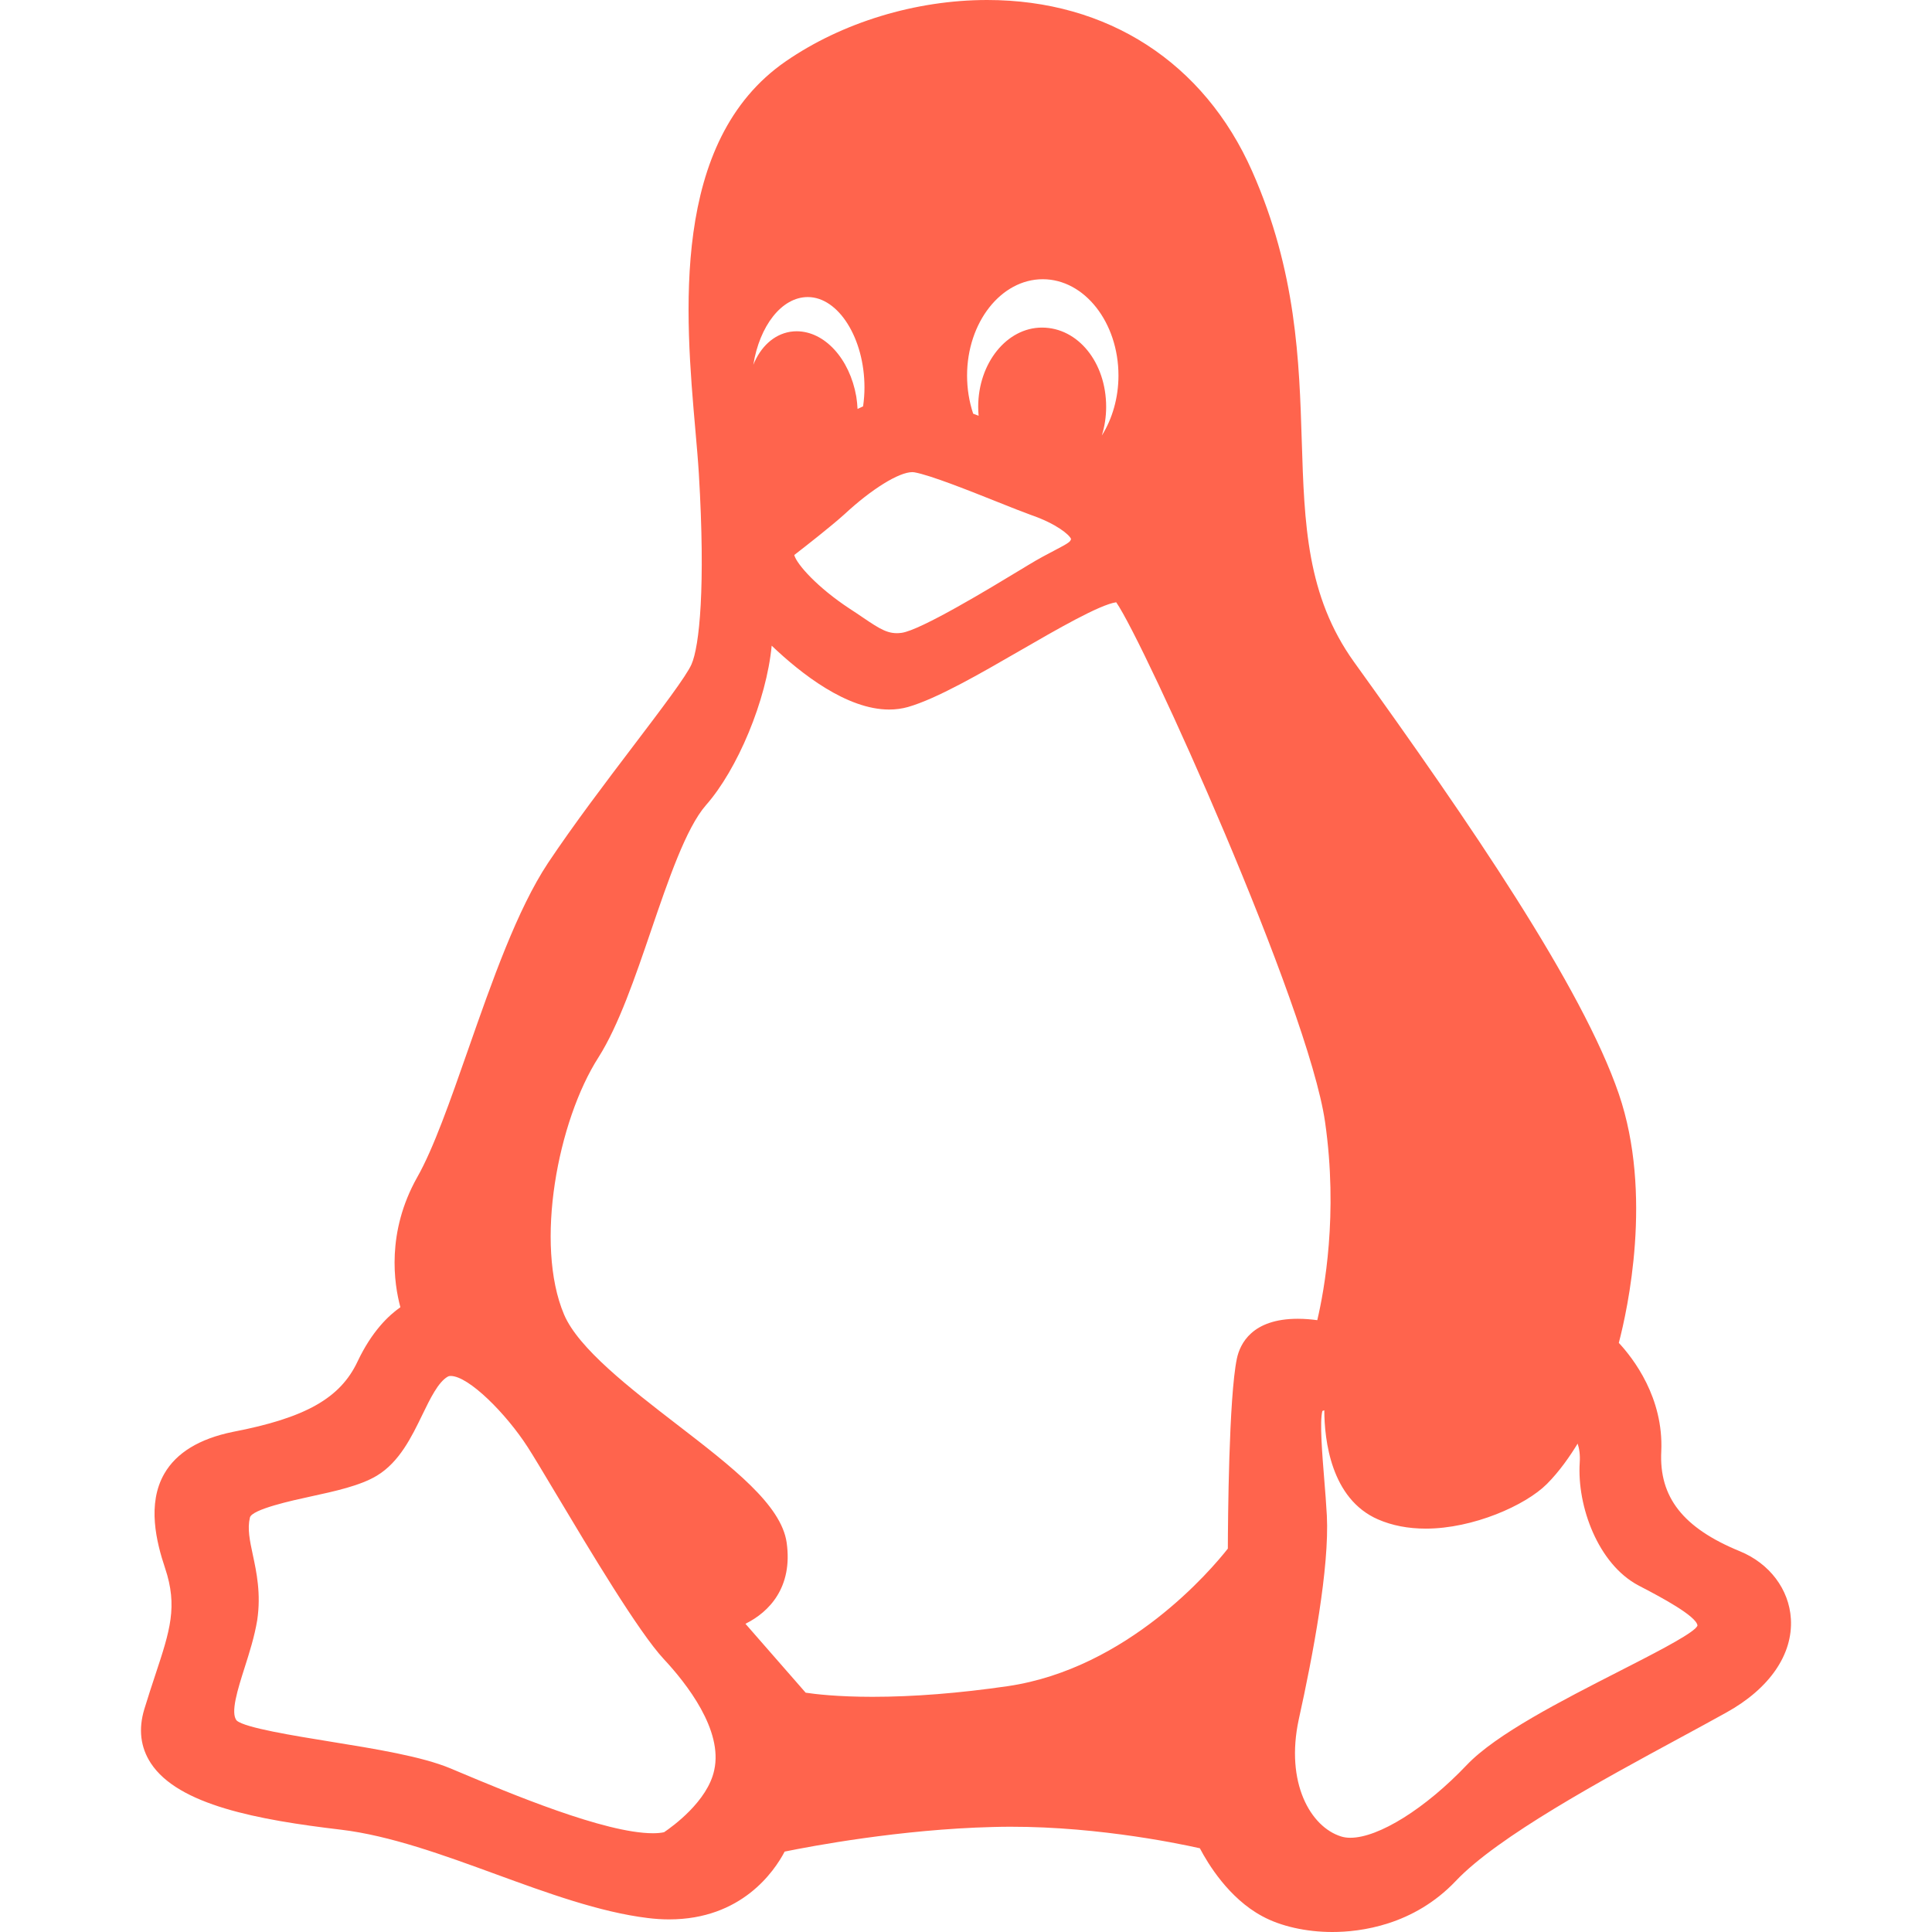
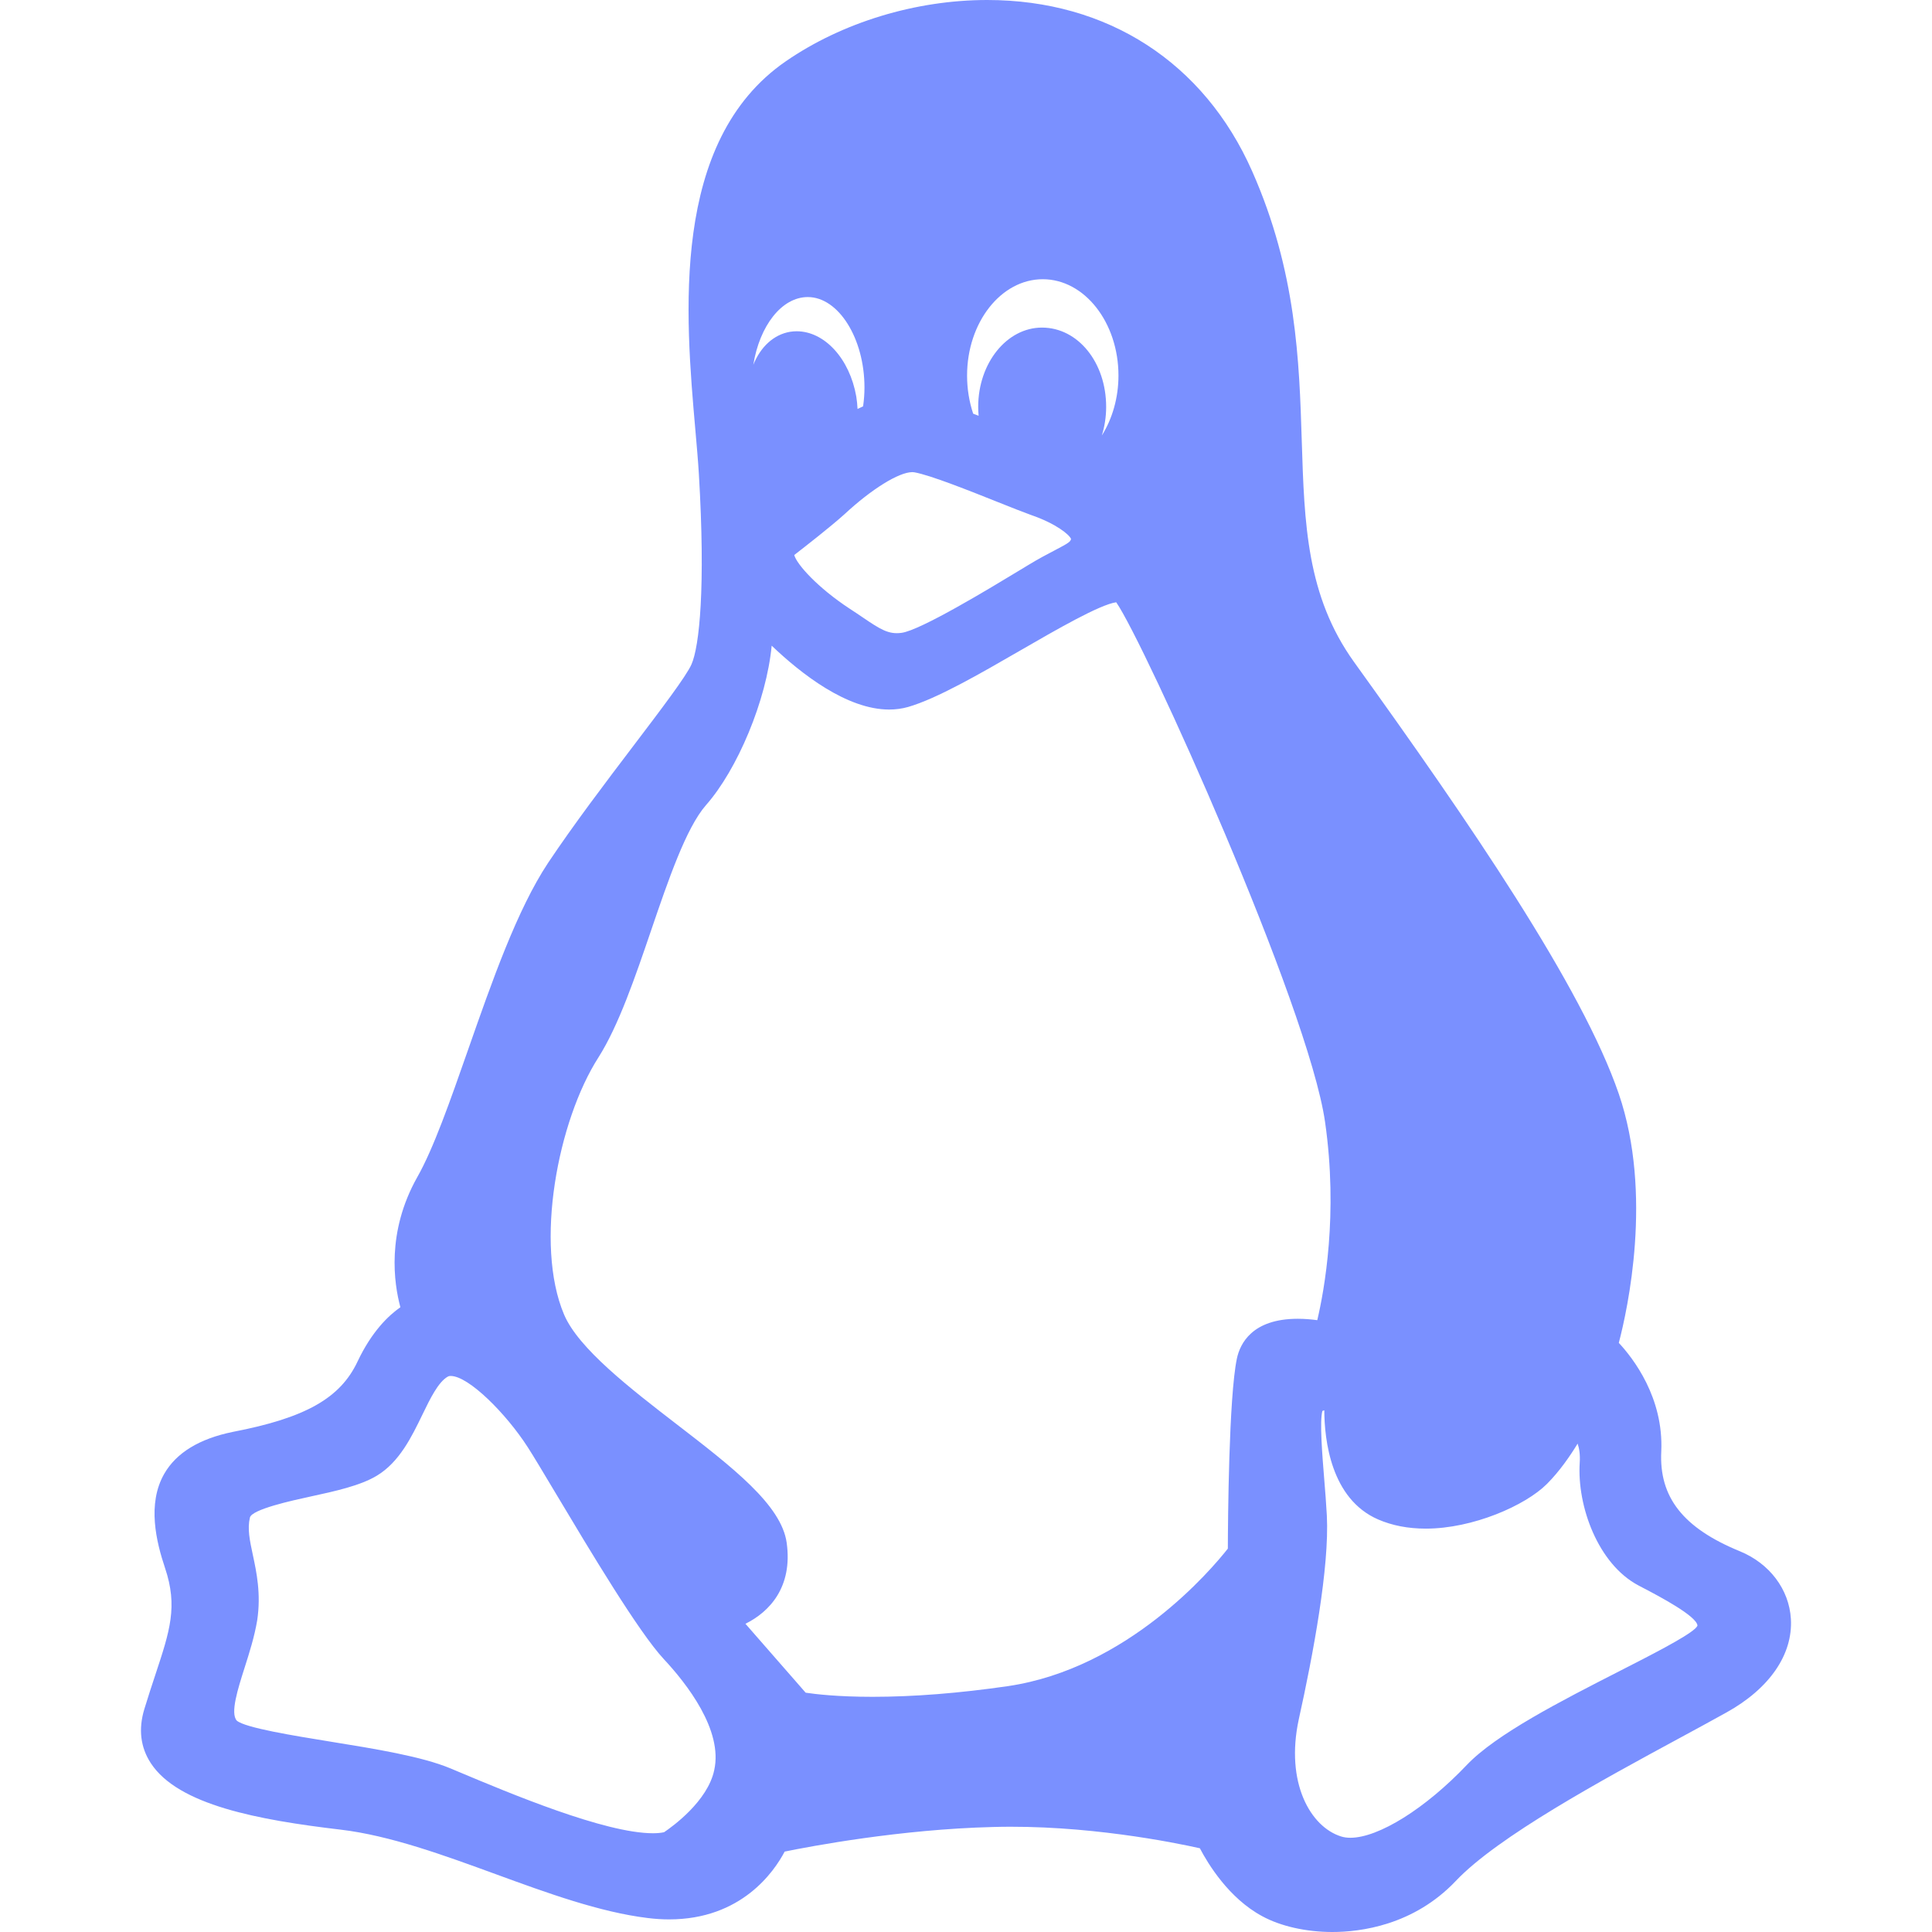
- <svg xmlns="http://www.w3.org/2000/svg" fill="#FF644D" height="800px" width="800px" version="1.1" id="Layer_1" viewBox="0 0 304.998 304.998" xml:space="preserve">
+ <svg xmlns="http://www.w3.org/2000/svg" fill="#7A90FF" height="800px" width="800px" version="1.1" id="Layer_1" viewBox="0 0 304.998 304.998" xml:space="preserve">
  <g id="XMLID_91_">
    <path id="XMLID_92_" d="M274.659,244.888c-8.944-3.663-12.77-8.524-12.4-15.777c0.381-8.466-4.422-14.667-6.703-17.117   c1.378-5.264,5.405-23.474,0.004-39.291c-5.804-16.93-23.524-42.787-41.808-68.204c-7.485-10.438-7.839-21.784-8.248-34.922   c-0.392-12.531-0.834-26.735-7.822-42.525C190.084,9.859,174.838,0,155.851,0c-11.295,0-22.889,3.53-31.811,9.684   c-18.27,12.609-15.855,40.1-14.257,58.291c0.219,2.491,0.425,4.844,0.545,6.853c1.064,17.816,0.096,27.206-1.17,30.06   c-0.819,1.865-4.851,7.173-9.118,12.793c-4.413,5.812-9.416,12.4-13.517,18.539c-4.893,7.387-8.843,18.678-12.663,29.597   c-2.795,7.99-5.435,15.537-8.005,20.047c-4.871,8.676-3.659,16.766-2.647,20.505c-1.844,1.281-4.508,3.803-6.757,8.557   c-2.718,5.8-8.233,8.917-19.701,11.122c-5.27,1.078-8.904,3.294-10.804,6.586c-2.765,4.791-1.259,10.811,0.115,14.925   c2.03,6.048,0.765,9.876-1.535,16.826c-0.53,1.604-1.131,3.42-1.74,5.423c-0.959,3.161-0.613,6.035,1.026,8.542   c4.331,6.621,16.969,8.956,29.979,10.492c7.768,0.922,16.27,4.029,24.493,7.035c8.057,2.944,16.388,5.989,23.961,6.913   c1.151,0.145,2.291,0.218,3.39,0.218c11.434,0,16.6-7.587,18.238-10.704c4.107-0.838,18.272-3.522,32.871-3.882   c14.576-0.416,28.679,2.462,32.674,3.357c1.256,2.404,4.567,7.895,9.845,10.724c2.901,1.586,6.938,2.495,11.073,2.495   c0.001,0,0,0,0.001,0c4.416,0,12.817-1.044,19.466-8.039c6.632-7.028,23.202-16,35.302-22.551c2.7-1.462,5.226-2.83,7.441-4.065   c6.797-3.768,10.506-9.152,10.175-14.771C282.445,250.905,279.356,246.811,274.659,244.888z M124.189,243.535   c-0.846-5.96-8.513-11.871-17.392-18.715c-7.26-5.597-15.489-11.94-17.756-17.312c-4.685-11.082-0.992-30.568,5.447-40.602   c3.182-5.024,5.781-12.643,8.295-20.011c2.714-7.956,5.521-16.182,8.66-19.783c4.971-5.622,9.565-16.561,10.379-25.182   c4.655,4.444,11.876,10.083,18.547,10.083c1.027,0,2.024-0.134,2.977-0.403c4.564-1.318,11.277-5.197,17.769-8.947   c5.597-3.234,12.499-7.222,15.096-7.585c4.453,6.394,30.328,63.655,32.972,82.044c2.092,14.55-0.118,26.578-1.229,31.289   c-0.894-0.122-1.96-0.221-3.08-0.221c-7.207,0-9.115,3.934-9.612,6.283c-1.278,6.103-1.413,25.618-1.427,30.003   c-2.606,3.311-15.785,18.903-34.706,21.706c-7.707,1.12-14.904,1.688-21.39,1.688c-5.544,0-9.082-0.428-10.551-0.651l-9.508-10.879   C121.429,254.489,125.177,250.583,124.189,243.535z M136.254,64.149c-0.297,0.128-0.589,0.265-0.876,0.411   c-0.029-0.644-0.096-1.297-0.199-1.952c-1.038-5.975-5-10.312-9.419-10.312c-0.327,0-0.656,0.025-1.017,0.08   c-2.629,0.438-4.691,2.413-5.821,5.213c0.991-6.144,4.472-10.693,8.602-10.693c4.85,0,8.947,6.536,8.947,14.272   C136.471,62.143,136.4,63.113,136.254,64.149z M173.94,68.756c0.444-1.414,0.684-2.944,0.684-4.532   c0-7.014-4.45-12.509-10.131-12.509c-5.552,0-10.069,5.611-10.069,12.509c0,0.47,0.023,0.941,0.067,1.411   c-0.294-0.113-0.581-0.223-0.861-0.329c-0.639-1.935-0.962-3.954-0.962-6.015c0-8.387,5.36-15.211,11.95-15.211   c6.589,0,11.95,6.824,11.95,15.211C176.568,62.78,175.605,66.11,173.94,68.756z M169.081,85.08   c-0.095,0.424-0.297,0.612-2.531,1.774c-1.128,0.587-2.532,1.318-4.289,2.388l-1.174,0.711c-4.718,2.86-15.765,9.559-18.764,9.952   c-2.037,0.274-3.297-0.516-6.13-2.441c-0.639-0.435-1.319-0.897-2.044-1.362c-5.107-3.351-8.392-7.042-8.763-8.485   c1.665-1.287,5.792-4.508,7.905-6.415c4.289-3.988,8.605-6.668,10.741-6.668c0.113,0,0.215,0.008,0.321,0.028   c2.51,0.443,8.701,2.914,13.223,4.718c2.09,0.834,3.895,1.554,5.165,2.01C166.742,82.664,168.828,84.422,169.081,85.08z    M205.028,271.45c2.257-10.181,4.857-24.031,4.436-32.196c-0.097-1.855-0.261-3.874-0.42-5.826   c-0.297-3.65-0.738-9.075-0.283-10.684c0.09-0.042,0.19-0.078,0.301-0.109c0.019,4.668,1.033,13.979,8.479,17.226   c2.219,0.968,4.755,1.458,7.537,1.458c7.459,0,15.735-3.659,19.125-7.049c1.996-1.996,3.675-4.438,4.851-6.372   c0.257,0.753,0.415,1.737,0.332,3.005c-0.443,6.885,2.903,16.019,9.271,19.385l0.927,0.487c2.268,1.19,8.292,4.353,8.389,5.853   c-0.001,0.001-0.051,0.177-0.387,0.489c-1.509,1.379-6.82,4.091-11.956,6.714c-9.111,4.652-19.438,9.925-24.076,14.803   c-6.53,6.872-13.916,11.488-18.376,11.488c-0.537,0-1.026-0.068-1.461-0.206C206.873,288.406,202.886,281.417,205.028,271.45z    M39.917,245.477c-0.494-2.312-0.884-4.137-0.465-5.905c0.304-1.31,6.771-2.714,9.533-3.313c3.883-0.843,7.899-1.714,10.525-3.308   c3.551-2.151,5.474-6.118,7.17-9.618c1.228-2.531,2.496-5.148,4.005-6.007c0.085-0.05,0.215-0.108,0.463-0.108   c2.827,0,8.759,5.943,12.177,11.262c0.867,1.341,2.473,4.028,4.331,7.139c5.557,9.298,13.166,22.033,17.14,26.301   c3.581,3.837,9.378,11.214,7.952,17.541c-1.044,4.909-6.602,8.901-7.913,9.784c-0.476,0.108-1.065,0.163-1.758,0.163   c-7.606,0-22.662-6.328-30.751-9.728l-1.197-0.503c-4.517-1.894-11.891-3.087-19.022-4.241c-5.674-0.919-13.444-2.176-14.732-3.312   c-1.044-1.171,0.167-4.978,1.235-8.337c0.769-2.414,1.563-4.91,1.998-7.523C41.225,251.596,40.499,248.203,39.917,245.477z" />
  </g>
</svg>
